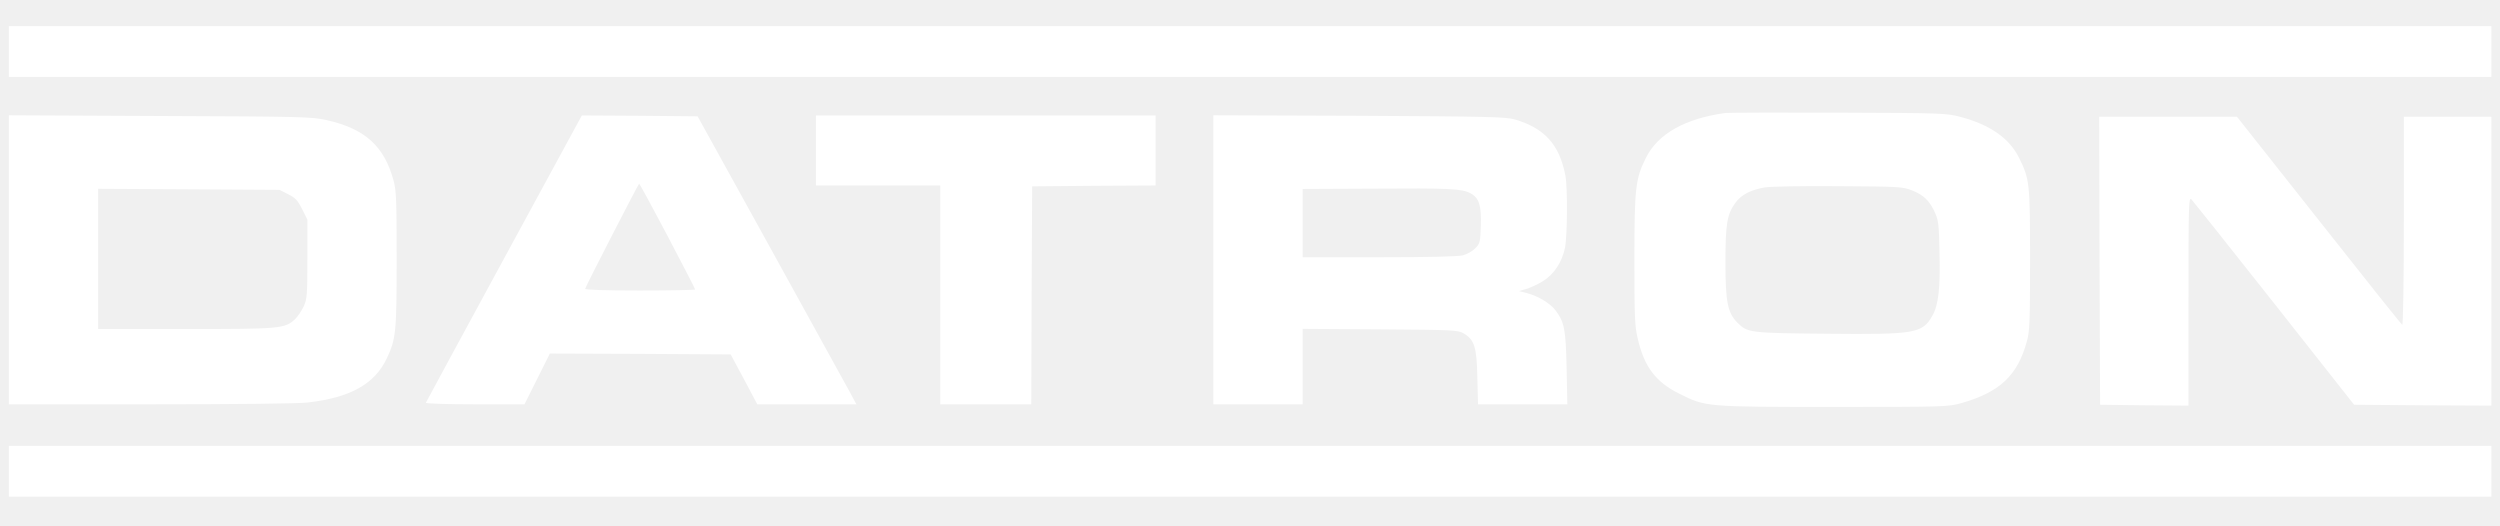
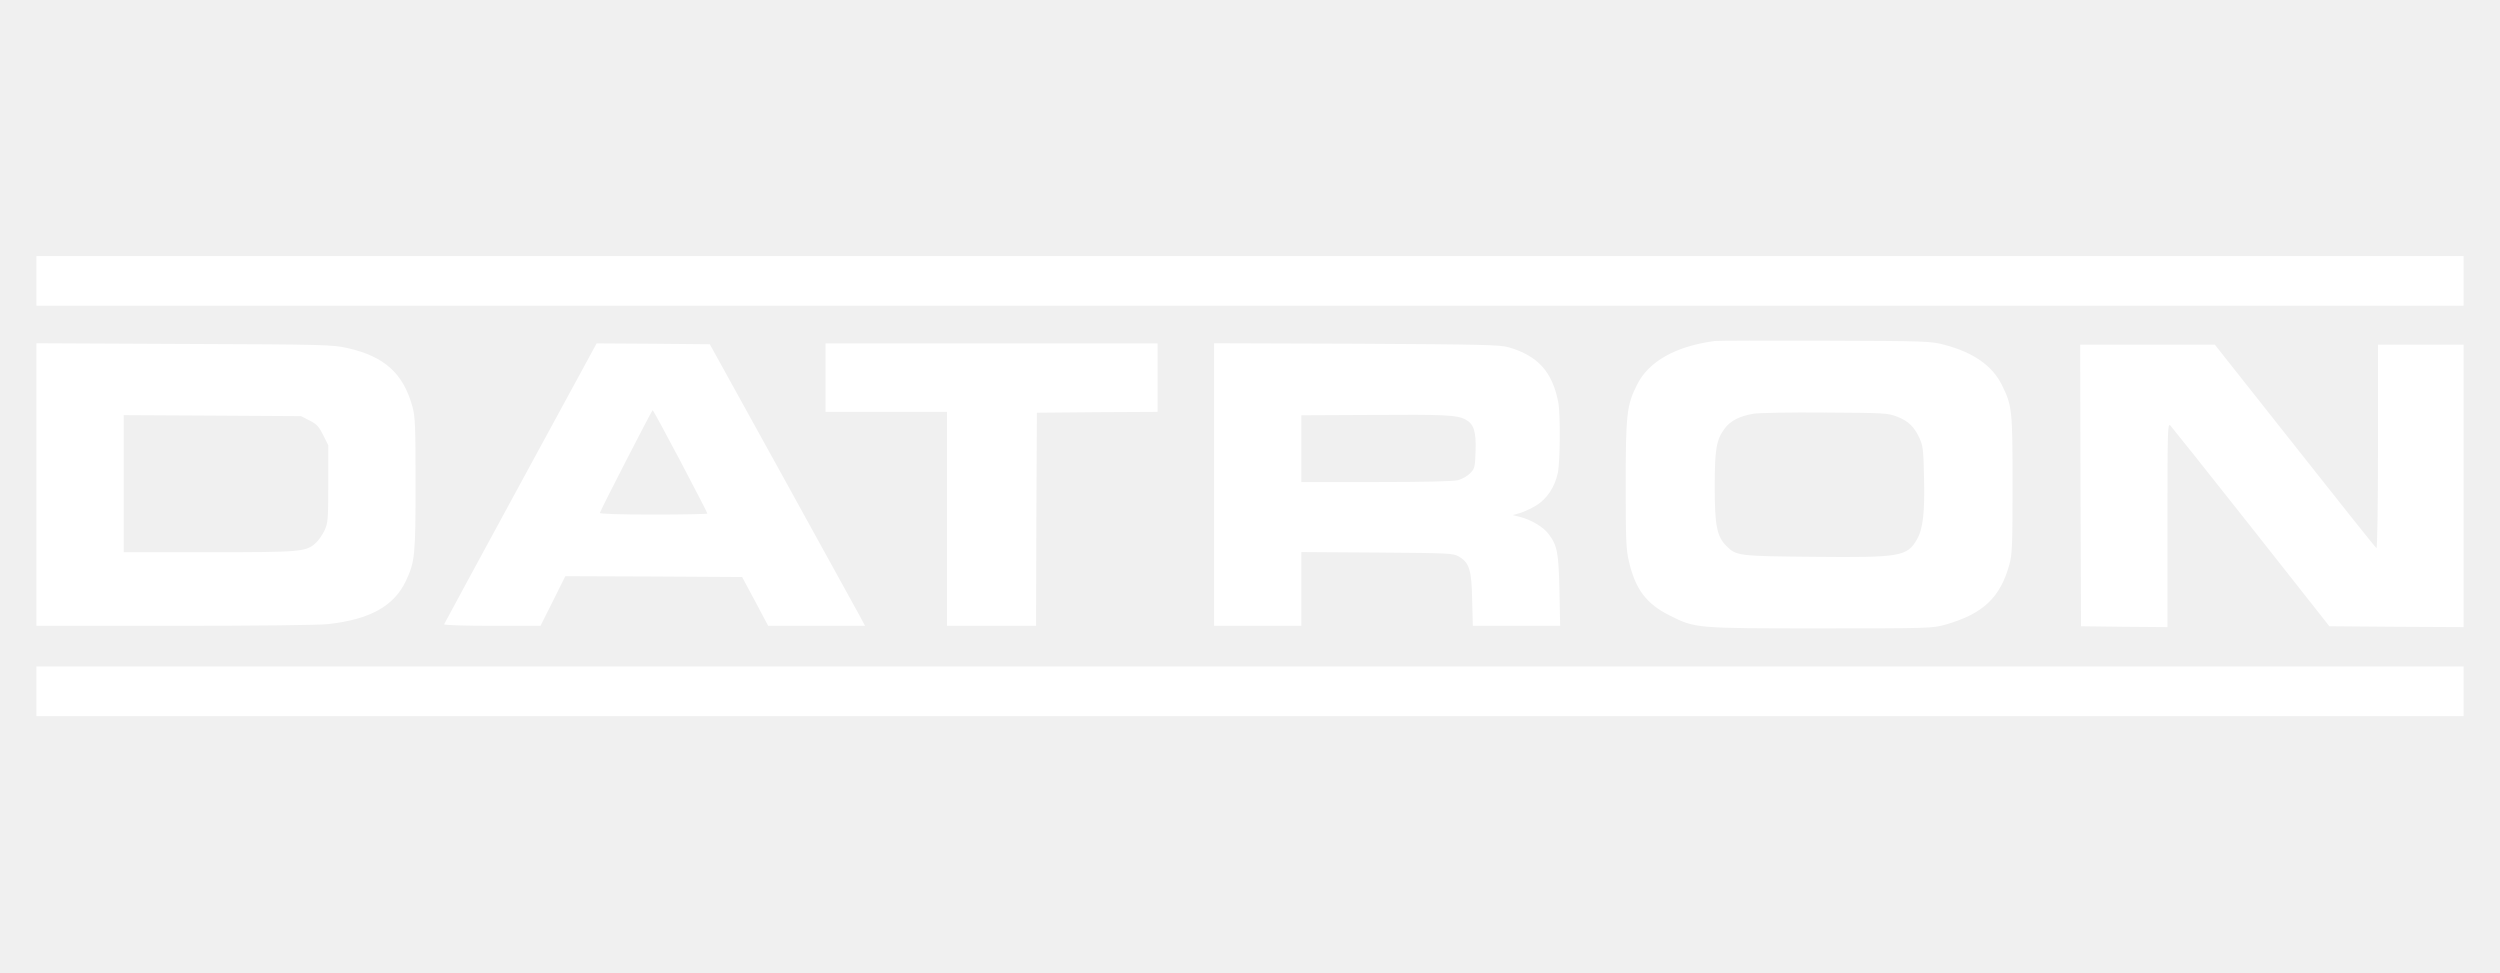
- <svg xmlns="http://www.w3.org/2000/svg" xmlns:ns1="http://vectornator.io" height="100%" style="fill-rule:nonzero;clip-rule:evenodd;stroke-linecap:round;stroke-linejoin:round;" xml:space="preserve" width="100%" version="1.1" viewBox="0 0 1428 300">
-   <defs />
-   <g id="Layer 1" ns1:layerName="Layer 1">
-     <path d="M5.07+14.943L5.07+29.443L5.07+43.943L1423.07+43.943L1423.07+14.943L5.07+14.943Z" opacity="1" fill="#ffffff" />
-     <path d="M1050.07+64.35C1016.27+64.25+987.27+64.337+985.57+64.537C962.67+67.637+946.964+76.431+940.164+90.131C934.164+102.031+933.57+107.443+933.57+148.443C933.57+181.043+933.776+186.343+935.476+193.443C939.176+209.443+945.663+218.15+959.164+224.85C974.264+232.45+974.27+232.443+1047.57+232.443C1111.67+232.443+1112.65+232.356+1120.35+230.256C1142.35+223.956+1152.46+214.443+1157.76+194.943C1159.36+189.243+1159.57+183.643+1159.57+148.443C1159.57+104.643+1159.35+102.456+1153.35+90.256C1147.75+78.956+1136.76+71.256+1119.76+66.756C1111.86+64.656+1109.67+64.55+1050.07+64.35ZM1050.07+106.35C1085.07+106.55+1086.76+106.656+1092.16+108.756C1098.76+111.356+1102.16+114.643+1105.26+121.443C1107.26+125.943+1107.55+128.437+1107.85+144.537C1108.35+164.637+1107.26+174.25+1103.76+180.35C1098.06+190.45+1093.96+191.131+1043.76+190.631C999.557+190.231+998.251+190.156+992.351+184.256C986.851+178.656+985.57+172.443+985.57+149.943C985.57+128.143+986.457+122.35+991.257+115.85C994.557+111.25+999.964+108.437+1008.16+107.037C1011.16+106.537+1029.97+106.15+1050.07+106.35Z" opacity="1" fill="#ffffff" />
-     <path d="M5.07+65.85C5.07+65.85+5.07+148.35+5.07+148.35L5.07+230.943L85.851+230.943C133.751+230.943+170.27+230.543+175.57+229.943C200.07+227.143+213.976+219.431+220.976+204.631C226.176+193.531+226.57+189.843+226.57+147.943C226.57+114.143+226.357+108.643+224.757+102.943C219.457+83.543+208.464+73.531+186.664+68.631C177.964+66.731+173.851+66.556+91.351+66.256L5.07+65.85ZM56.07+107.85L107.851+108.131L159.664+108.443C159.664+108.443+164.57+110.943+164.57+110.943C168.77+113.043+170.07+114.443+172.57+119.443L175.57+125.443L175.57+147.943C175.57+168.743+175.376+170.737+173.476+175.037C172.276+177.537+170.076+180.85+168.476+182.35C162.676+187.75+160.151+187.943+105.851+187.943L56.07+187.943L56.07+107.85Z" opacity="1" fill="#ffffff" />
-     <path d="M693.07+65.85C693.07+65.85+693.07+148.35+693.07+148.35L693.07+230.943L744.07+230.943L744.07+187.85L788.351+188.131C830.651+188.431+832.77+188.543+836.07+190.443C842.17+194.043+843.551+198.231+843.851+215.631L844.257+230.943L895.257+230.943L894.851+210.131C894.351+187.931+893.576+183.956+888.476+177.256C885.476+173.256+878.657+169.143+872.257+167.443L867.57+166.256L871.57+165.131C873.77+164.531+878.07+162.556+881.07+160.756C887.67+156.756+892.176+149.85+893.976+141.35C895.276+134.45+895.464+107.15+894.164+100.35C890.764+82.65+882.351+73.256+865.351+68.256C860.151+66.756+850.851+66.531+776.351+66.131L693.07+65.85ZM784.351+107.756C828.051+107.456+834.851+107.75+839.851+110.35C844.851+112.95+846.251+117.337+845.851+129.037C845.551+138.237+845.357+139.056+842.757+141.756C841.057+143.456+837.97+145.25+835.57+145.85C832.67+146.55+815.863+146.943+787.664+146.943L744.07+146.943L744.07+107.943L784.351+107.756Z" opacity="1" fill="#ffffff" />
-     <path d="M332.351+65.943C332.351+65.943+287.976+147.537+287.976+147.537C263.576+192.437+243.457+229.537+243.257+230.037C243.057+230.537+255.257+230.943+271.257+230.943L299.57+230.943L306.851+216.443L314.07+201.943L365.664+202.131L417.351+202.443L424.976+216.631L432.57+230.943L489.164+230.943L486.07+225.131C484.37+222.031+463.957+185.043+440.757+142.943L398.476+66.443L365.476+66.131L332.351+65.943ZM365.07+104.943C365.37+104.943+372.651+118.35+381.351+134.85C389.951+151.25+397.07+164.95+397.07+165.35C397.07+165.65+382.876+165.943+365.476+165.943C345.076+165.943+334.057+165.543+334.257+164.943C335.057+162.443+364.67+104.943+365.07+104.943Z" opacity="1" fill="#ffffff" />
-     <path d="M466.07+65.943L466.07+85.943L466.07+105.943L537.07+105.943L537.07+230.943L589.07+230.943L589.257+168.631L589.57+106.443L624.851+106.131L660.07+105.943L660.07+65.943L466.07+65.943Z" opacity="1" fill="#ffffff" />
-     <path d="M1199.07+66.693C1199.07+66.693+1199.26+148.881+1199.26+148.881L1199.57+231.193L1224.85+231.506L1250.07+231.693L1250.07+172.006C1250.07+116.106+1250.16+112.381+1251.76+113.881C1252.66+114.881+1273.97+141.581+1299.07+173.381L1344.66+231.193L1383.85+231.506L1423.07+231.693L1423.07+66.693L1373.07+66.693L1373.07+126.287C1373.07+160.487+1372.66+185.706+1372.16+185.506C1371.66+185.306+1350.27+158.481+1324.57+125.881L1277.76+66.693L1199.07+66.693Z" opacity="1" fill="#ffffff" />
-     <path d="M5.07+254.693L5.07+269.193L5.07+283.693L1423.07+283.693L1423.07+254.693L5.07+254.693Z" opacity="1" fill="#ffffff" />
+ <svg xmlns="http://www.w3.org/2000/svg" xmlns:ns1="http://vectornator.io" xml:space="preserve" viewBox="0 0 144 56" clip-rule="evenodd" stroke-linecap="round" stroke-linejoin="round">
+   <g ns1:layerName="Layer 1" fill-rule="evenodd" fill="#ffffff">
+     <path d="M2.098 14.752v2.859h139.804v-2.86H2.098ZM105.127 19.623c-3.332-.01-6.191-.002-6.359.018-2.258.306-3.806 1.173-4.477 2.524-.591 1.173-.65 1.706-.65 5.749 0 3.214.02 3.736.188 4.436.365 1.578 1.004 2.436 2.336 3.097 1.488.75 1.489.748 8.716.748 6.32 0 6.416-.008 7.175-.215 2.169-.621 3.166-1.56 3.689-3.482.157-.562.178-1.114.178-4.584 0-4.319-.022-4.534-.613-5.737-.552-1.114-1.636-1.873-3.312-2.317-.779-.207-.995-.218-6.871-.237Zm0 4.14c3.451.02 3.618.03 4.15.238.651.256.986.58 1.292 1.25.197.444.225.69.255 2.278.049 1.981-.058 2.93-.403 3.53-.562.996-.967 1.063-5.916 1.014-4.358-.04-4.487-.047-5.069-.628-.542-.553-.668-1.165-.668-3.383 0-2.15.087-2.72.56-3.362.326-.453.859-.73 1.667-.869.296-.049 2.151-.087 4.132-.067ZM2.098 19.77v16.278h7.964c4.723 0 8.323-.04 8.846-.099 2.415-.276 3.786-1.036 4.476-2.496.513-1.094.552-1.458.552-5.589 0-3.332-.021-3.874-.179-4.436-.522-1.913-1.606-2.9-3.756-3.383-.857-.188-1.263-.205-9.397-.234l-8.506-.04Zm5.028 4.142 5.105.027 5.109.031.483.247c.414.207.543.345.789.838l.296.591v2.218c0 2.051-.02 2.248-.207 2.672-.118.246-.335.573-.493.72-.571.533-.82.552-6.174.552H7.126v-7.896ZM69.93 19.77v16.278h5.028v-4.249l4.366.028c4.17.03 4.379.04 4.704.228.602.355.738.767.767 2.483l.04 1.51h5.029l-.04-2.052c-.05-2.19-.126-2.581-.629-3.242-.296-.394-.968-.8-1.599-.967l-.462-.117.394-.111c.217-.06.641-.254.937-.431.65-.395 1.095-1.076 1.272-1.914.129-.68.147-3.371.019-4.042-.335-1.745-1.165-2.671-2.84-3.164-.513-.148-1.43-.17-8.775-.21l-8.211-.027Zm9 4.132c4.308-.03 4.978 0 5.471.256.493.256.631.689.592 1.842-.03.907-.049.988-.305 1.254a1.751 1.751 0 0 1-.709.404c-.286.07-1.943.108-4.723.108h-4.298V23.92l3.971-.019ZM34.365 19.78l-4.375 8.044c-2.405 4.427-4.39 8.085-4.409 8.134-.02.05 1.183.09 2.76.09h2.792l.718-1.43.712-1.43 5.087.019 5.096.03.751 1.4.75 1.41h5.579l-.305-.572-4.468-8.104-4.168-7.542-3.254-.03-3.266-.02Zm3.226 3.845c.03 0 .748 1.322 1.605 2.948.848 1.617 1.55 2.968 1.55 3.008 0 .03-1.4.058-3.115.058-2.011 0-3.098-.04-3.078-.098.079-.247 2.999-5.916 3.038-5.916ZM47.549 19.78v3.944h7v12.324h5.127l.018-6.144.031-6.131 3.479-.031 3.472-.018V19.78H47.549ZM119.818 19.854l.018 8.103.031 8.115 2.492.031 2.487.019v-5.885c0-5.511.009-5.879.166-5.73.089.098 2.19 2.73 4.665 5.865l4.495 5.7 3.864.031 3.866.019V19.854h-4.929v5.875c0 3.372-.041 5.859-.09 5.839-.049-.02-2.158-2.665-4.692-5.879l-4.615-5.835h-7.758ZM2.098 38.39v2.859h139.804v-2.86H2.098Z" />
  </g>
</svg>
